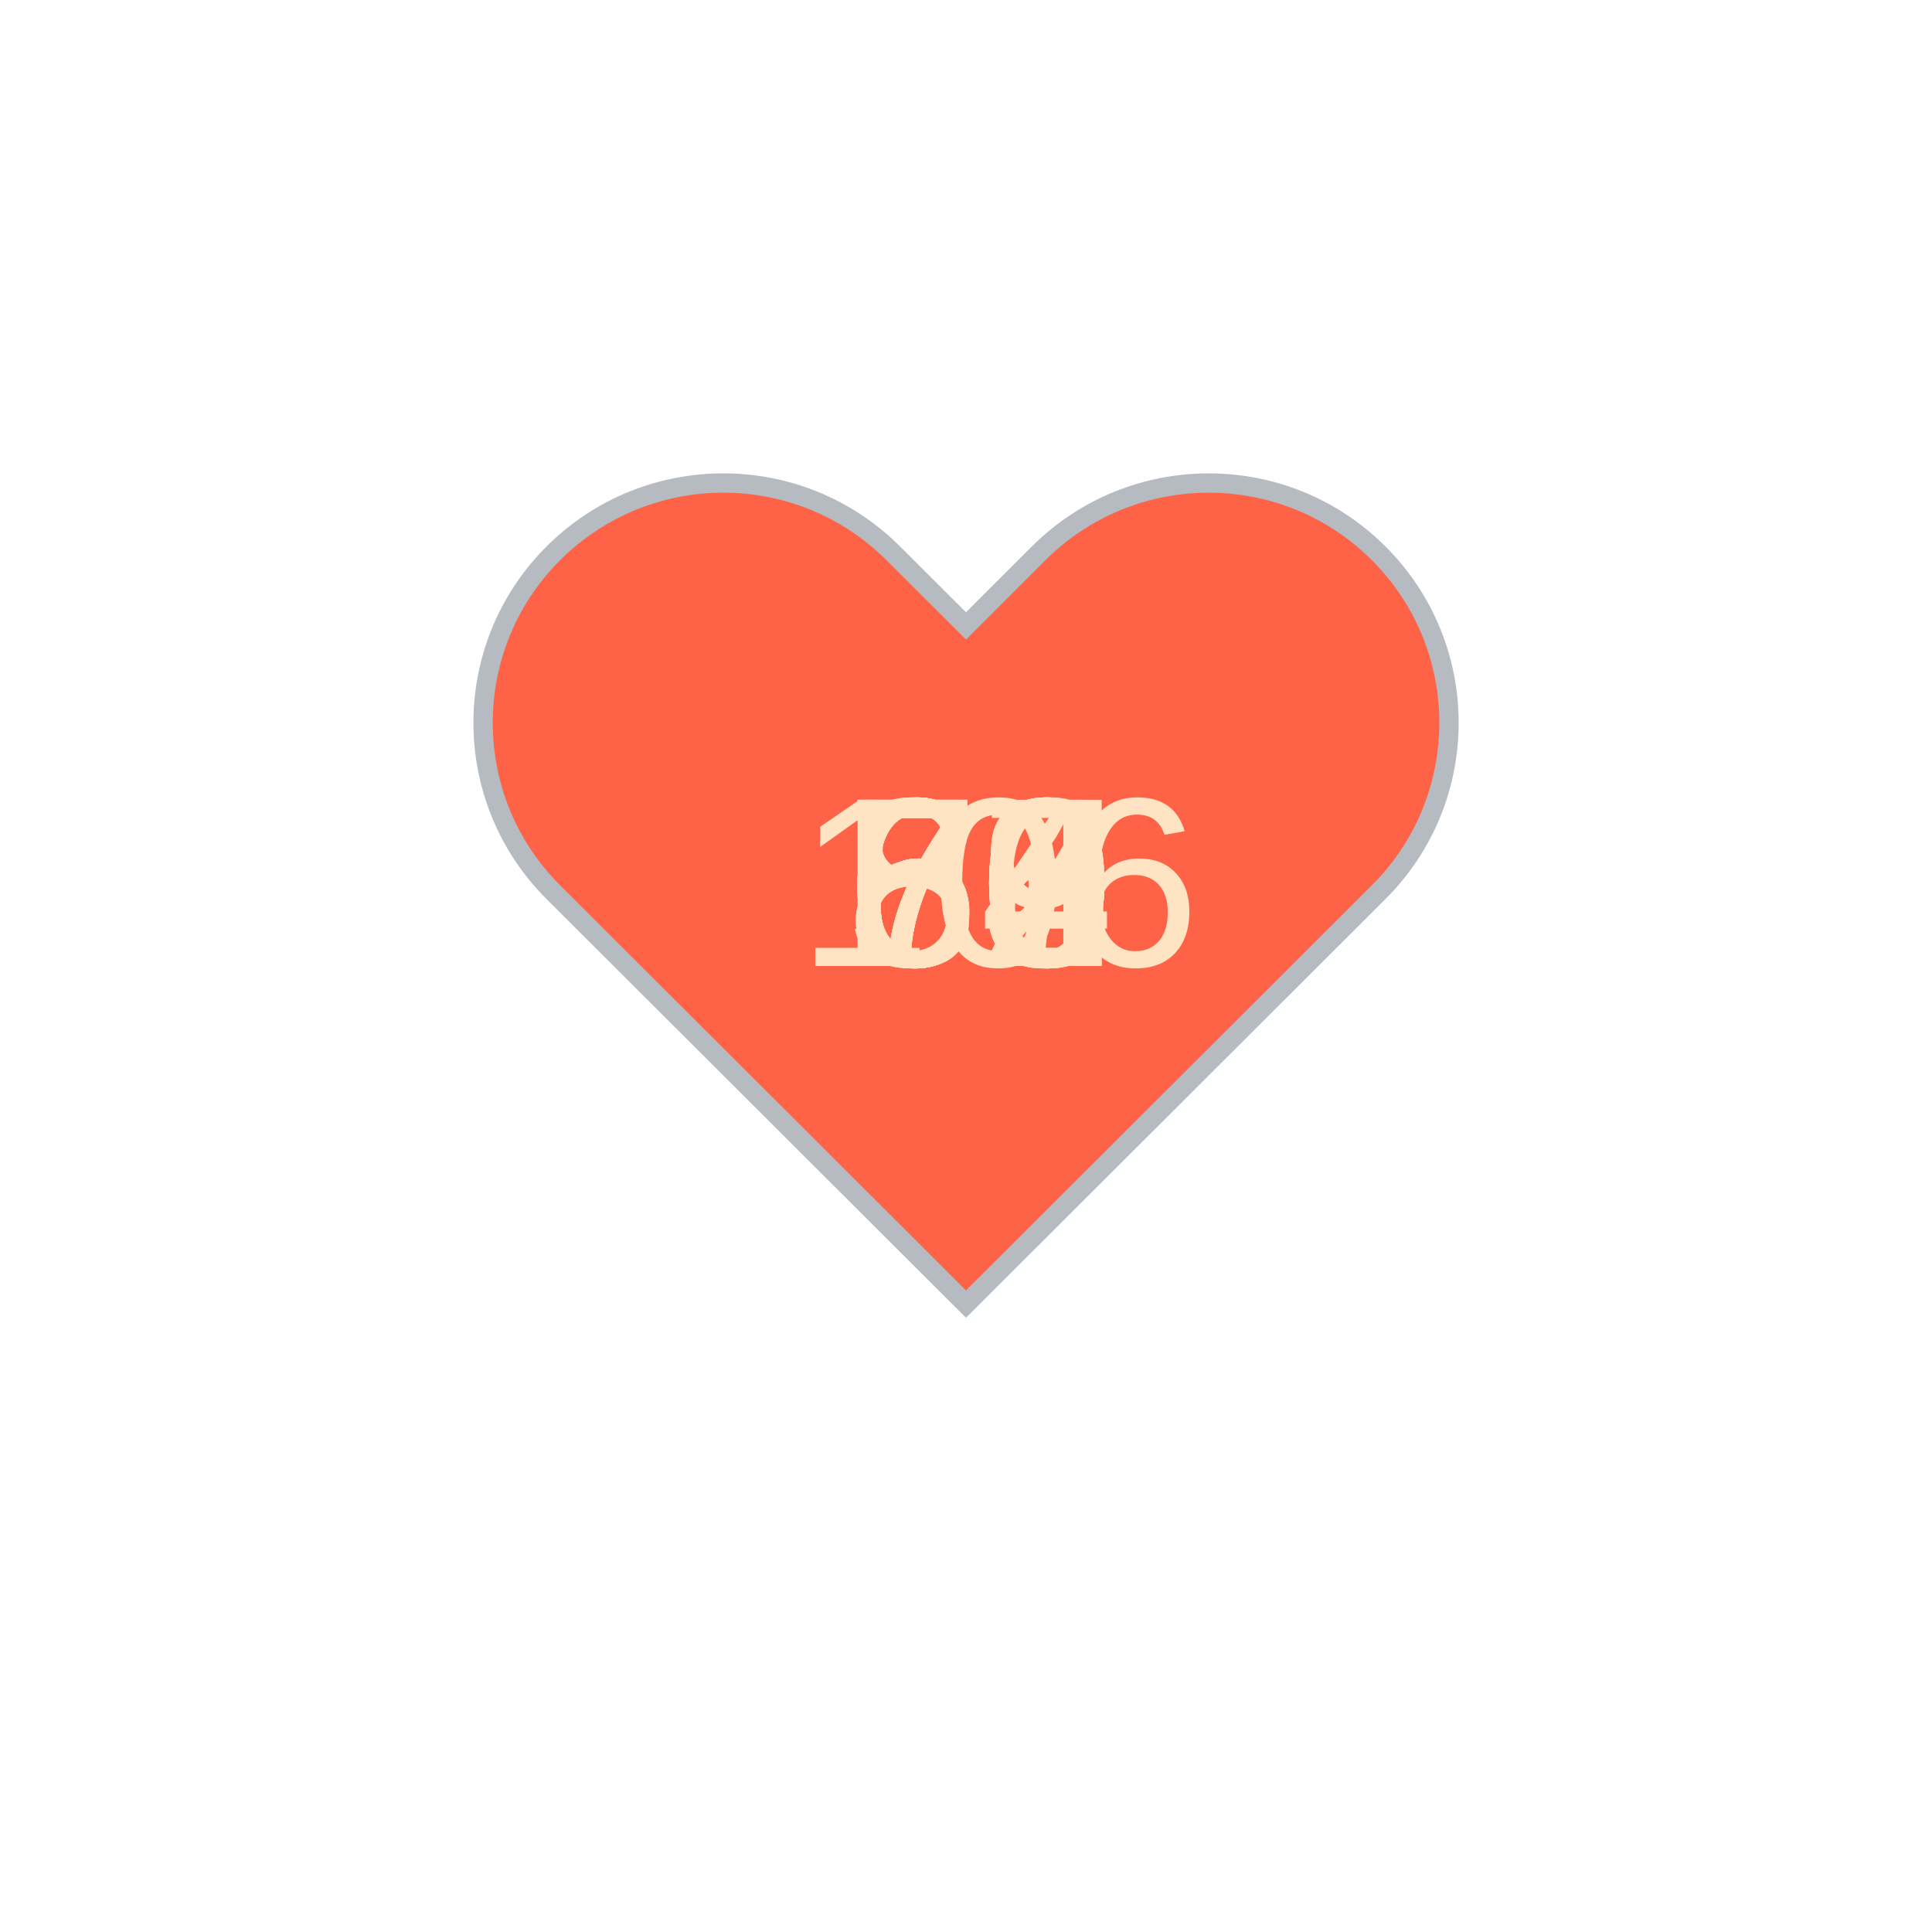
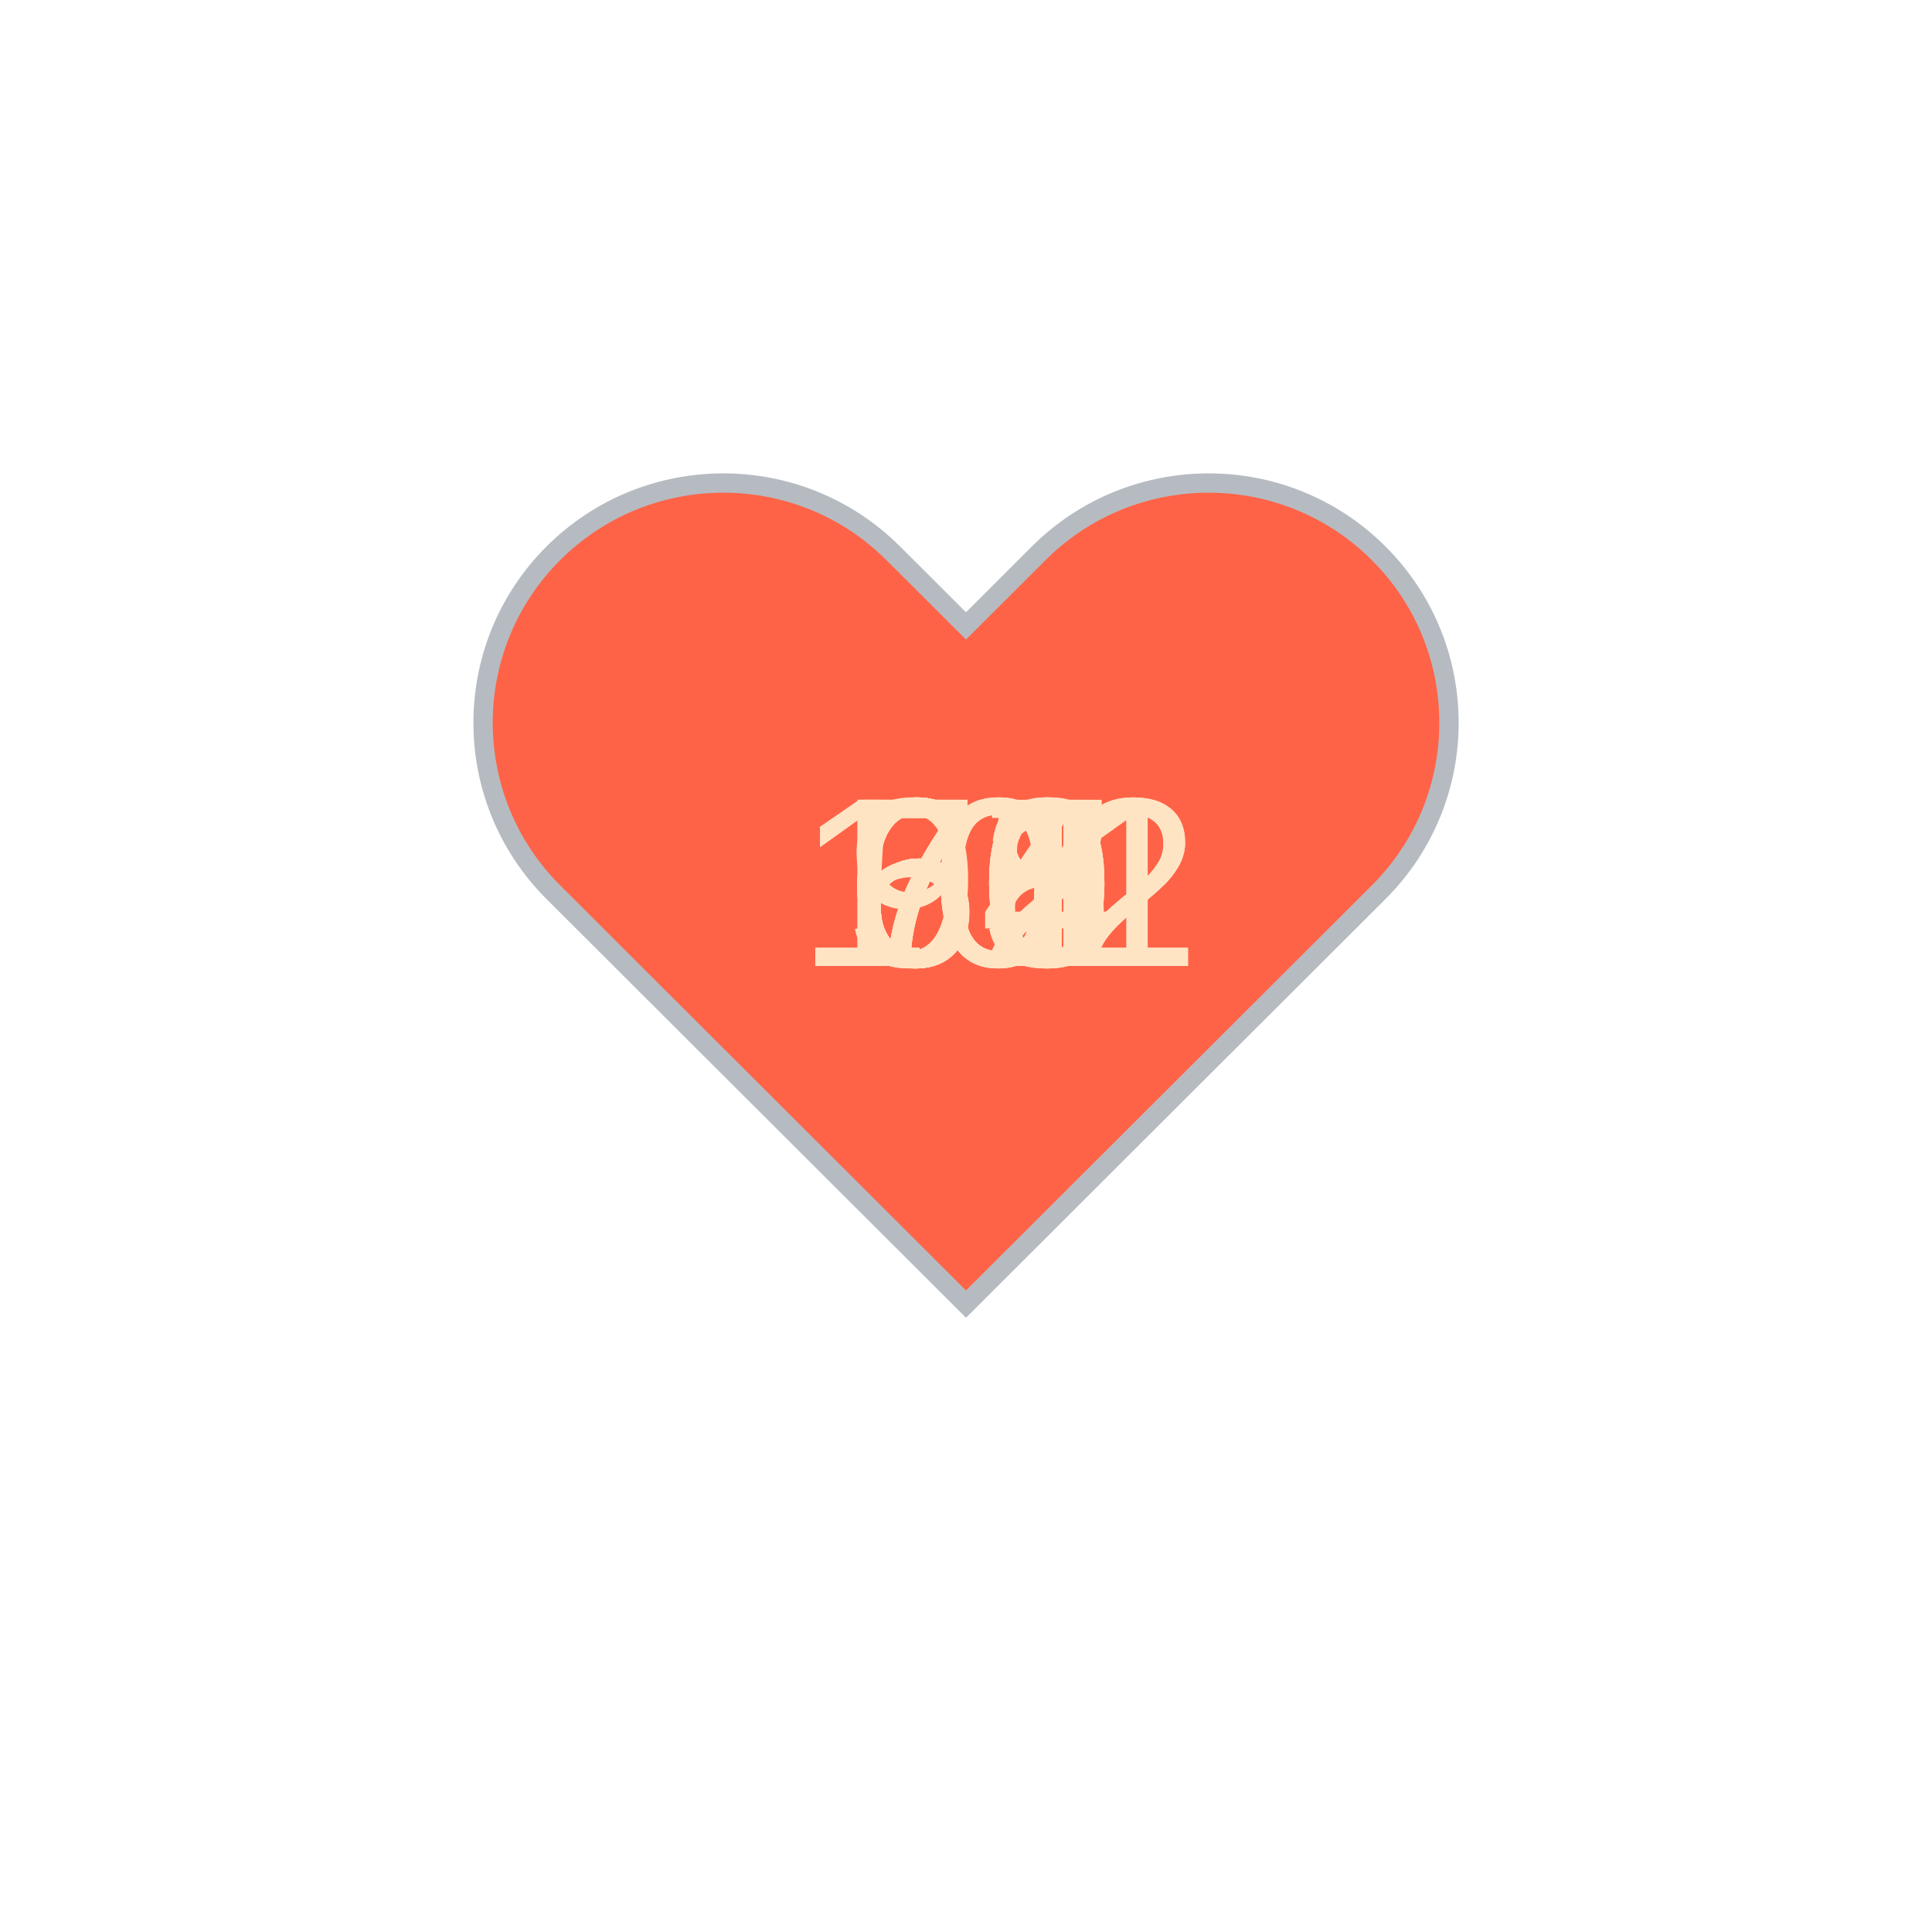
<svg xmlns="http://www.w3.org/2000/svg" baseProfile="full" height="150" version="1.1" viewBox="0,0,200,200" width="150">
  <defs />
  <g transform="translate(100 100)">
    <path d="M92.71,7.27L92.71,7.27c-9.71-9.69-25.46-9.69-35.18,0L50,14.79l-7.54-7.52C32.75-2.42,17-2.42,7.29,7.27v0 c-9.71,9.69-9.71,25.41,0,35.1L50,85l42.71-42.63C102.43,32.68,102.43,16.96,92.71,7.27z" fill="tomato" stroke="#B6BBC1" stroke-width="2" transform="translate(-50 -50)" />
    <animateTransform additive="sum" attributeName="transform" dur="1.2s" repeatCount="indefinite" type="scale" values="1; 1.5; 1.25; 1.5; 1.5; 1;" />
-     <text fill="bisque" style="font-size:25px; font-family:Arial" transform="translate(-12.5 0)">69<animate attributeName="visibility" dur="18.0s" keyTimes="0;0.07;0.13;0.2;0.27;0.33;0.4;0.47;0.53;0.6;0.67;0.73;0.8;0.87;0.93;1.0" repeatCount="indefinite" values="visible;hidden;hidden;hidden;hidden;hidden;hidden;hidden;hidden;hidden;hidden;hidden;hidden;hidden;hidden;hidden" />
+     <text fill="bisque" style="font-size:25px; font-family:Arial" transform="translate(-12.5 0)">91<animate attributeName="visibility" dur="18.0s" keyTimes="0;0.07;0.13;0.2;0.27;0.33;0.4;0.47;0.53;0.6;0.67;0.73;0.8;0.87;0.93;1.0" repeatCount="indefinite" values="visible;hidden;hidden;hidden;hidden;hidden;hidden;hidden;hidden;hidden;hidden;hidden;hidden;hidden;hidden;hidden" />
    </text>
-     <text fill="bisque" style="font-size:25px; font-family:Arial" transform="translate(-12.5 0)">60<animate attributeName="visibility" dur="18.0s" keyTimes="0;0.07;0.13;0.2;0.27;0.33;0.4;0.47;0.53;0.6;0.67;0.73;0.8;0.87;0.93;1.0" repeatCount="indefinite" values="hidden;visible;hidden;hidden;hidden;hidden;hidden;hidden;hidden;hidden;hidden;hidden;hidden;hidden;hidden;hidden" />
+     <text fill="bisque" style="font-size:25px; font-family:Arial" transform="translate(-17.5 0)">101<animate attributeName="visibility" dur="18.0s" keyTimes="0;0.07;0.13;0.2;0.27;0.33;0.4;0.47;0.53;0.6;0.67;0.73;0.8;0.87;0.93;1.0" repeatCount="indefinite" values="hidden;visible;hidden;hidden;hidden;hidden;hidden;hidden;hidden;hidden;hidden;hidden;hidden;hidden;hidden;hidden" />
    </text>
-     <text fill="bisque" style="font-size:25px; font-family:Arial" transform="translate(-17.5 0)">106<animate attributeName="visibility" dur="18.0s" keyTimes="0;0.07;0.13;0.2;0.27;0.33;0.4;0.47;0.53;0.6;0.67;0.73;0.8;0.87;0.93;1.0" repeatCount="indefinite" values="hidden;hidden;visible;hidden;hidden;hidden;hidden;hidden;hidden;hidden;hidden;hidden;hidden;hidden;hidden;hidden" />
+     <text fill="bisque" style="font-size:25px; font-family:Arial" transform="translate(-12.5 0)">66<animate attributeName="visibility" dur="18.0s" keyTimes="0;0.07;0.13;0.2;0.27;0.33;0.4;0.47;0.53;0.6;0.67;0.73;0.8;0.87;0.93;1.0" repeatCount="indefinite" values="hidden;hidden;visible;hidden;hidden;hidden;hidden;hidden;hidden;hidden;hidden;hidden;hidden;hidden;hidden;hidden" />
    </text>
-     <text fill="bisque" style="font-size:25px; font-family:Arial" transform="translate(-12.5 0)">69<animate attributeName="visibility" dur="18.0s" keyTimes="0;0.07;0.13;0.2;0.27;0.33;0.4;0.47;0.53;0.6;0.67;0.73;0.8;0.87;0.93;1.0" repeatCount="indefinite" values="hidden;hidden;hidden;visible;hidden;hidden;hidden;hidden;hidden;hidden;hidden;hidden;hidden;hidden;hidden;hidden" />
+     <text fill="bisque" style="font-size:25px; font-family:Arial" transform="translate(-12.5 0)">68<animate attributeName="visibility" dur="18.0s" keyTimes="0;0.07;0.13;0.2;0.27;0.33;0.4;0.47;0.53;0.6;0.67;0.73;0.8;0.87;0.93;1.0" repeatCount="indefinite" values="hidden;hidden;hidden;visible;hidden;hidden;hidden;hidden;hidden;hidden;hidden;hidden;hidden;hidden;hidden;hidden" />
    </text>
-     <text fill="bisque" style="font-size:25px; font-family:Arial" transform="translate(-12.5 0)">64<animate attributeName="visibility" dur="18.0s" keyTimes="0;0.07;0.13;0.2;0.27;0.33;0.4;0.47;0.53;0.6;0.67;0.73;0.8;0.87;0.93;1.0" repeatCount="indefinite" values="hidden;hidden;hidden;hidden;visible;hidden;hidden;hidden;hidden;hidden;hidden;hidden;hidden;hidden;hidden;hidden" />
+     <text fill="bisque" style="font-size:25px; font-family:Arial" transform="translate(-12.5 0)">67<animate attributeName="visibility" dur="18.0s" keyTimes="0;0.07;0.13;0.2;0.27;0.33;0.4;0.47;0.53;0.6;0.67;0.73;0.8;0.87;0.93;1.0" repeatCount="indefinite" values="hidden;hidden;hidden;hidden;visible;hidden;hidden;hidden;hidden;hidden;hidden;hidden;hidden;hidden;hidden;hidden" />
    </text>
-     <text fill="bisque" style="font-size:25px; font-family:Arial" transform="translate(-12.5 0)">60<animate attributeName="visibility" dur="18.0s" keyTimes="0;0.07;0.13;0.2;0.27;0.33;0.4;0.47;0.53;0.6;0.67;0.73;0.8;0.87;0.93;1.0" repeatCount="indefinite" values="hidden;hidden;hidden;hidden;hidden;visible;hidden;hidden;hidden;hidden;hidden;hidden;hidden;hidden;hidden;hidden" />
+     <text fill="bisque" style="font-size:25px; font-family:Arial" transform="translate(-12.5 0)">70<animate attributeName="visibility" dur="18.0s" keyTimes="0;0.07;0.13;0.2;0.27;0.33;0.4;0.47;0.53;0.6;0.67;0.73;0.8;0.87;0.93;1.0" repeatCount="indefinite" values="hidden;hidden;hidden;hidden;hidden;visible;hidden;hidden;hidden;hidden;hidden;hidden;hidden;hidden;hidden;hidden" />
    </text>
-     <text fill="bisque" style="font-size:25px; font-family:Arial" transform="translate(-12.5 0)">52<animate attributeName="visibility" dur="18.0s" keyTimes="0;0.07;0.13;0.2;0.27;0.33;0.4;0.47;0.53;0.6;0.67;0.73;0.8;0.87;0.93;1.0" repeatCount="indefinite" values="hidden;hidden;hidden;hidden;hidden;hidden;visible;hidden;hidden;hidden;hidden;hidden;hidden;hidden;hidden;hidden" />
+     <text fill="bisque" style="font-size:25px; font-family:Arial" transform="translate(-12.5 0)">70<animate attributeName="visibility" dur="18.0s" keyTimes="0;0.07;0.13;0.2;0.27;0.33;0.4;0.47;0.53;0.6;0.67;0.73;0.8;0.87;0.93;1.0" repeatCount="indefinite" values="hidden;hidden;hidden;hidden;hidden;hidden;visible;hidden;hidden;hidden;hidden;hidden;hidden;hidden;hidden;hidden" />
    </text>
-     <text fill="bisque" style="font-size:25px; font-family:Arial" transform="translate(-12.5 0)">86<animate attributeName="visibility" dur="18.0s" keyTimes="0;0.07;0.13;0.2;0.27;0.33;0.4;0.47;0.53;0.6;0.67;0.73;0.8;0.87;0.93;1.0" repeatCount="indefinite" values="hidden;hidden;hidden;hidden;hidden;hidden;hidden;visible;hidden;hidden;hidden;hidden;hidden;hidden;hidden;hidden" />
+     <text fill="bisque" style="font-size:25px; font-family:Arial" transform="translate(-12.5 0)">64<animate attributeName="visibility" dur="18.0s" keyTimes="0;0.07;0.13;0.2;0.27;0.33;0.4;0.47;0.53;0.6;0.67;0.73;0.8;0.87;0.93;1.0" repeatCount="indefinite" values="hidden;hidden;hidden;hidden;hidden;hidden;hidden;visible;hidden;hidden;hidden;hidden;hidden;hidden;hidden;hidden" />
    </text>
-     <text fill="bisque" style="font-size:25px; font-family:Arial" transform="translate(-12.5 0)">83<animate attributeName="visibility" dur="18.0s" keyTimes="0;0.07;0.13;0.2;0.27;0.33;0.4;0.47;0.53;0.6;0.67;0.73;0.8;0.87;0.93;1.0" repeatCount="indefinite" values="hidden;hidden;hidden;hidden;hidden;hidden;hidden;hidden;visible;hidden;hidden;hidden;hidden;hidden;hidden;hidden" />
+     <text fill="bisque" style="font-size:25px; font-family:Arial" transform="translate(-12.5 0)">72<animate attributeName="visibility" dur="18.0s" keyTimes="0;0.07;0.13;0.2;0.27;0.33;0.4;0.47;0.53;0.6;0.67;0.73;0.8;0.87;0.93;1.0" repeatCount="indefinite" values="hidden;hidden;hidden;hidden;hidden;hidden;hidden;hidden;visible;hidden;hidden;hidden;hidden;hidden;hidden;hidden" />
    </text>
-     <text fill="bisque" style="font-size:25px; font-family:Arial" transform="translate(-12.5 0)">73<animate attributeName="visibility" dur="18.0s" keyTimes="0;0.07;0.13;0.2;0.27;0.33;0.4;0.47;0.53;0.6;0.67;0.73;0.8;0.87;0.93;1.0" repeatCount="indefinite" values="hidden;hidden;hidden;hidden;hidden;hidden;hidden;hidden;hidden;visible;hidden;hidden;hidden;hidden;hidden;hidden" />
+     <text fill="bisque" style="font-size:25px; font-family:Arial" transform="translate(-12.5 0)">61<animate attributeName="visibility" dur="18.0s" keyTimes="0;0.07;0.13;0.2;0.27;0.33;0.4;0.47;0.53;0.6;0.67;0.73;0.8;0.87;0.93;1.0" repeatCount="indefinite" values="hidden;hidden;hidden;hidden;hidden;hidden;hidden;hidden;hidden;visible;hidden;hidden;hidden;hidden;hidden;hidden" />
    </text>
-     <text fill="bisque" style="font-size:25px; font-family:Arial" transform="translate(-12.5 0)">67<animate attributeName="visibility" dur="18.0s" keyTimes="0;0.07;0.13;0.2;0.27;0.33;0.4;0.47;0.53;0.6;0.67;0.73;0.8;0.87;0.93;1.0" repeatCount="indefinite" values="hidden;hidden;hidden;hidden;hidden;hidden;hidden;hidden;hidden;hidden;visible;hidden;hidden;hidden;hidden;hidden" />
+     <text fill="bisque" style="font-size:25px; font-family:Arial" transform="translate(-17.5 0)">102<animate attributeName="visibility" dur="18.0s" keyTimes="0;0.07;0.13;0.2;0.27;0.33;0.4;0.47;0.53;0.6;0.67;0.73;0.8;0.87;0.93;1.0" repeatCount="indefinite" values="hidden;hidden;hidden;hidden;hidden;hidden;hidden;hidden;hidden;hidden;visible;hidden;hidden;hidden;hidden;hidden" />
    </text>
-     <text fill="bisque" style="font-size:25px; font-family:Arial" transform="translate(-12.5 0)">74<animate attributeName="visibility" dur="18.0s" keyTimes="0;0.07;0.13;0.2;0.27;0.33;0.4;0.47;0.53;0.6;0.67;0.73;0.8;0.87;0.93;1.0" repeatCount="indefinite" values="hidden;hidden;hidden;hidden;hidden;hidden;hidden;hidden;hidden;hidden;hidden;visible;hidden;hidden;hidden;hidden" />
+     <text fill="bisque" style="font-size:25px; font-family:Arial" transform="translate(-12.5 0)">60<animate attributeName="visibility" dur="18.0s" keyTimes="0;0.07;0.13;0.2;0.27;0.33;0.4;0.47;0.53;0.6;0.67;0.73;0.8;0.87;0.93;1.0" repeatCount="indefinite" values="hidden;hidden;hidden;hidden;hidden;hidden;hidden;hidden;hidden;hidden;hidden;visible;hidden;hidden;hidden;hidden" />
    </text>
-     <text fill="bisque" style="font-size:25px; font-family:Arial" transform="translate(-12.5 0)">70<animate attributeName="visibility" dur="18.0s" keyTimes="0;0.07;0.13;0.2;0.27;0.33;0.4;0.47;0.53;0.6;0.67;0.73;0.8;0.87;0.93;1.0" repeatCount="indefinite" values="hidden;hidden;hidden;hidden;hidden;hidden;hidden;hidden;hidden;hidden;hidden;hidden;visible;hidden;hidden;hidden" />
+     <text fill="bisque" style="font-size:25px; font-family:Arial" transform="translate(-12.5 0)">55<animate attributeName="visibility" dur="18.0s" keyTimes="0;0.07;0.13;0.2;0.27;0.33;0.4;0.47;0.53;0.6;0.67;0.73;0.8;0.87;0.93;1.0" repeatCount="indefinite" values="hidden;hidden;hidden;hidden;hidden;hidden;hidden;hidden;hidden;hidden;hidden;hidden;visible;hidden;hidden;hidden" />
    </text>
-     <text fill="bisque" style="font-size:25px; font-family:Arial" transform="translate(-12.5 0)">60<animate attributeName="visibility" dur="18.0s" keyTimes="0;0.07;0.13;0.2;0.27;0.33;0.4;0.47;0.53;0.6;0.67;0.73;0.8;0.87;0.93;1.0" repeatCount="indefinite" values="hidden;hidden;hidden;hidden;hidden;hidden;hidden;hidden;hidden;hidden;hidden;hidden;hidden;visible;hidden;hidden" />
+     <text fill="bisque" style="font-size:25px; font-family:Arial" transform="translate(-17.5 0)">102<animate attributeName="visibility" dur="18.0s" keyTimes="0;0.07;0.13;0.2;0.27;0.33;0.4;0.47;0.53;0.6;0.67;0.73;0.8;0.87;0.93;1.0" repeatCount="indefinite" values="hidden;hidden;hidden;hidden;hidden;hidden;hidden;hidden;hidden;hidden;hidden;hidden;hidden;visible;hidden;hidden" />
    </text>
-     <text fill="bisque" style="font-size:25px; font-family:Arial" transform="translate(-12.5 0)">72<animate attributeName="visibility" dur="18.0s" keyTimes="0;0.07;0.13;0.2;0.27;0.33;0.4;0.47;0.53;0.6;0.67;0.73;0.8;0.87;0.93;1.0" repeatCount="indefinite" values="hidden;hidden;hidden;hidden;hidden;hidden;hidden;hidden;hidden;hidden;hidden;hidden;hidden;hidden;visible;hidden" />
+     <text fill="bisque" style="font-size:25px; font-family:Arial" transform="translate(-12.5 0)">61<animate attributeName="visibility" dur="18.0s" keyTimes="0;0.07;0.13;0.2;0.27;0.33;0.4;0.47;0.53;0.6;0.67;0.73;0.8;0.87;0.93;1.0" repeatCount="indefinite" values="hidden;hidden;hidden;hidden;hidden;hidden;hidden;hidden;hidden;hidden;hidden;hidden;hidden;hidden;visible;hidden" />
    </text>
  </g>
</svg>
